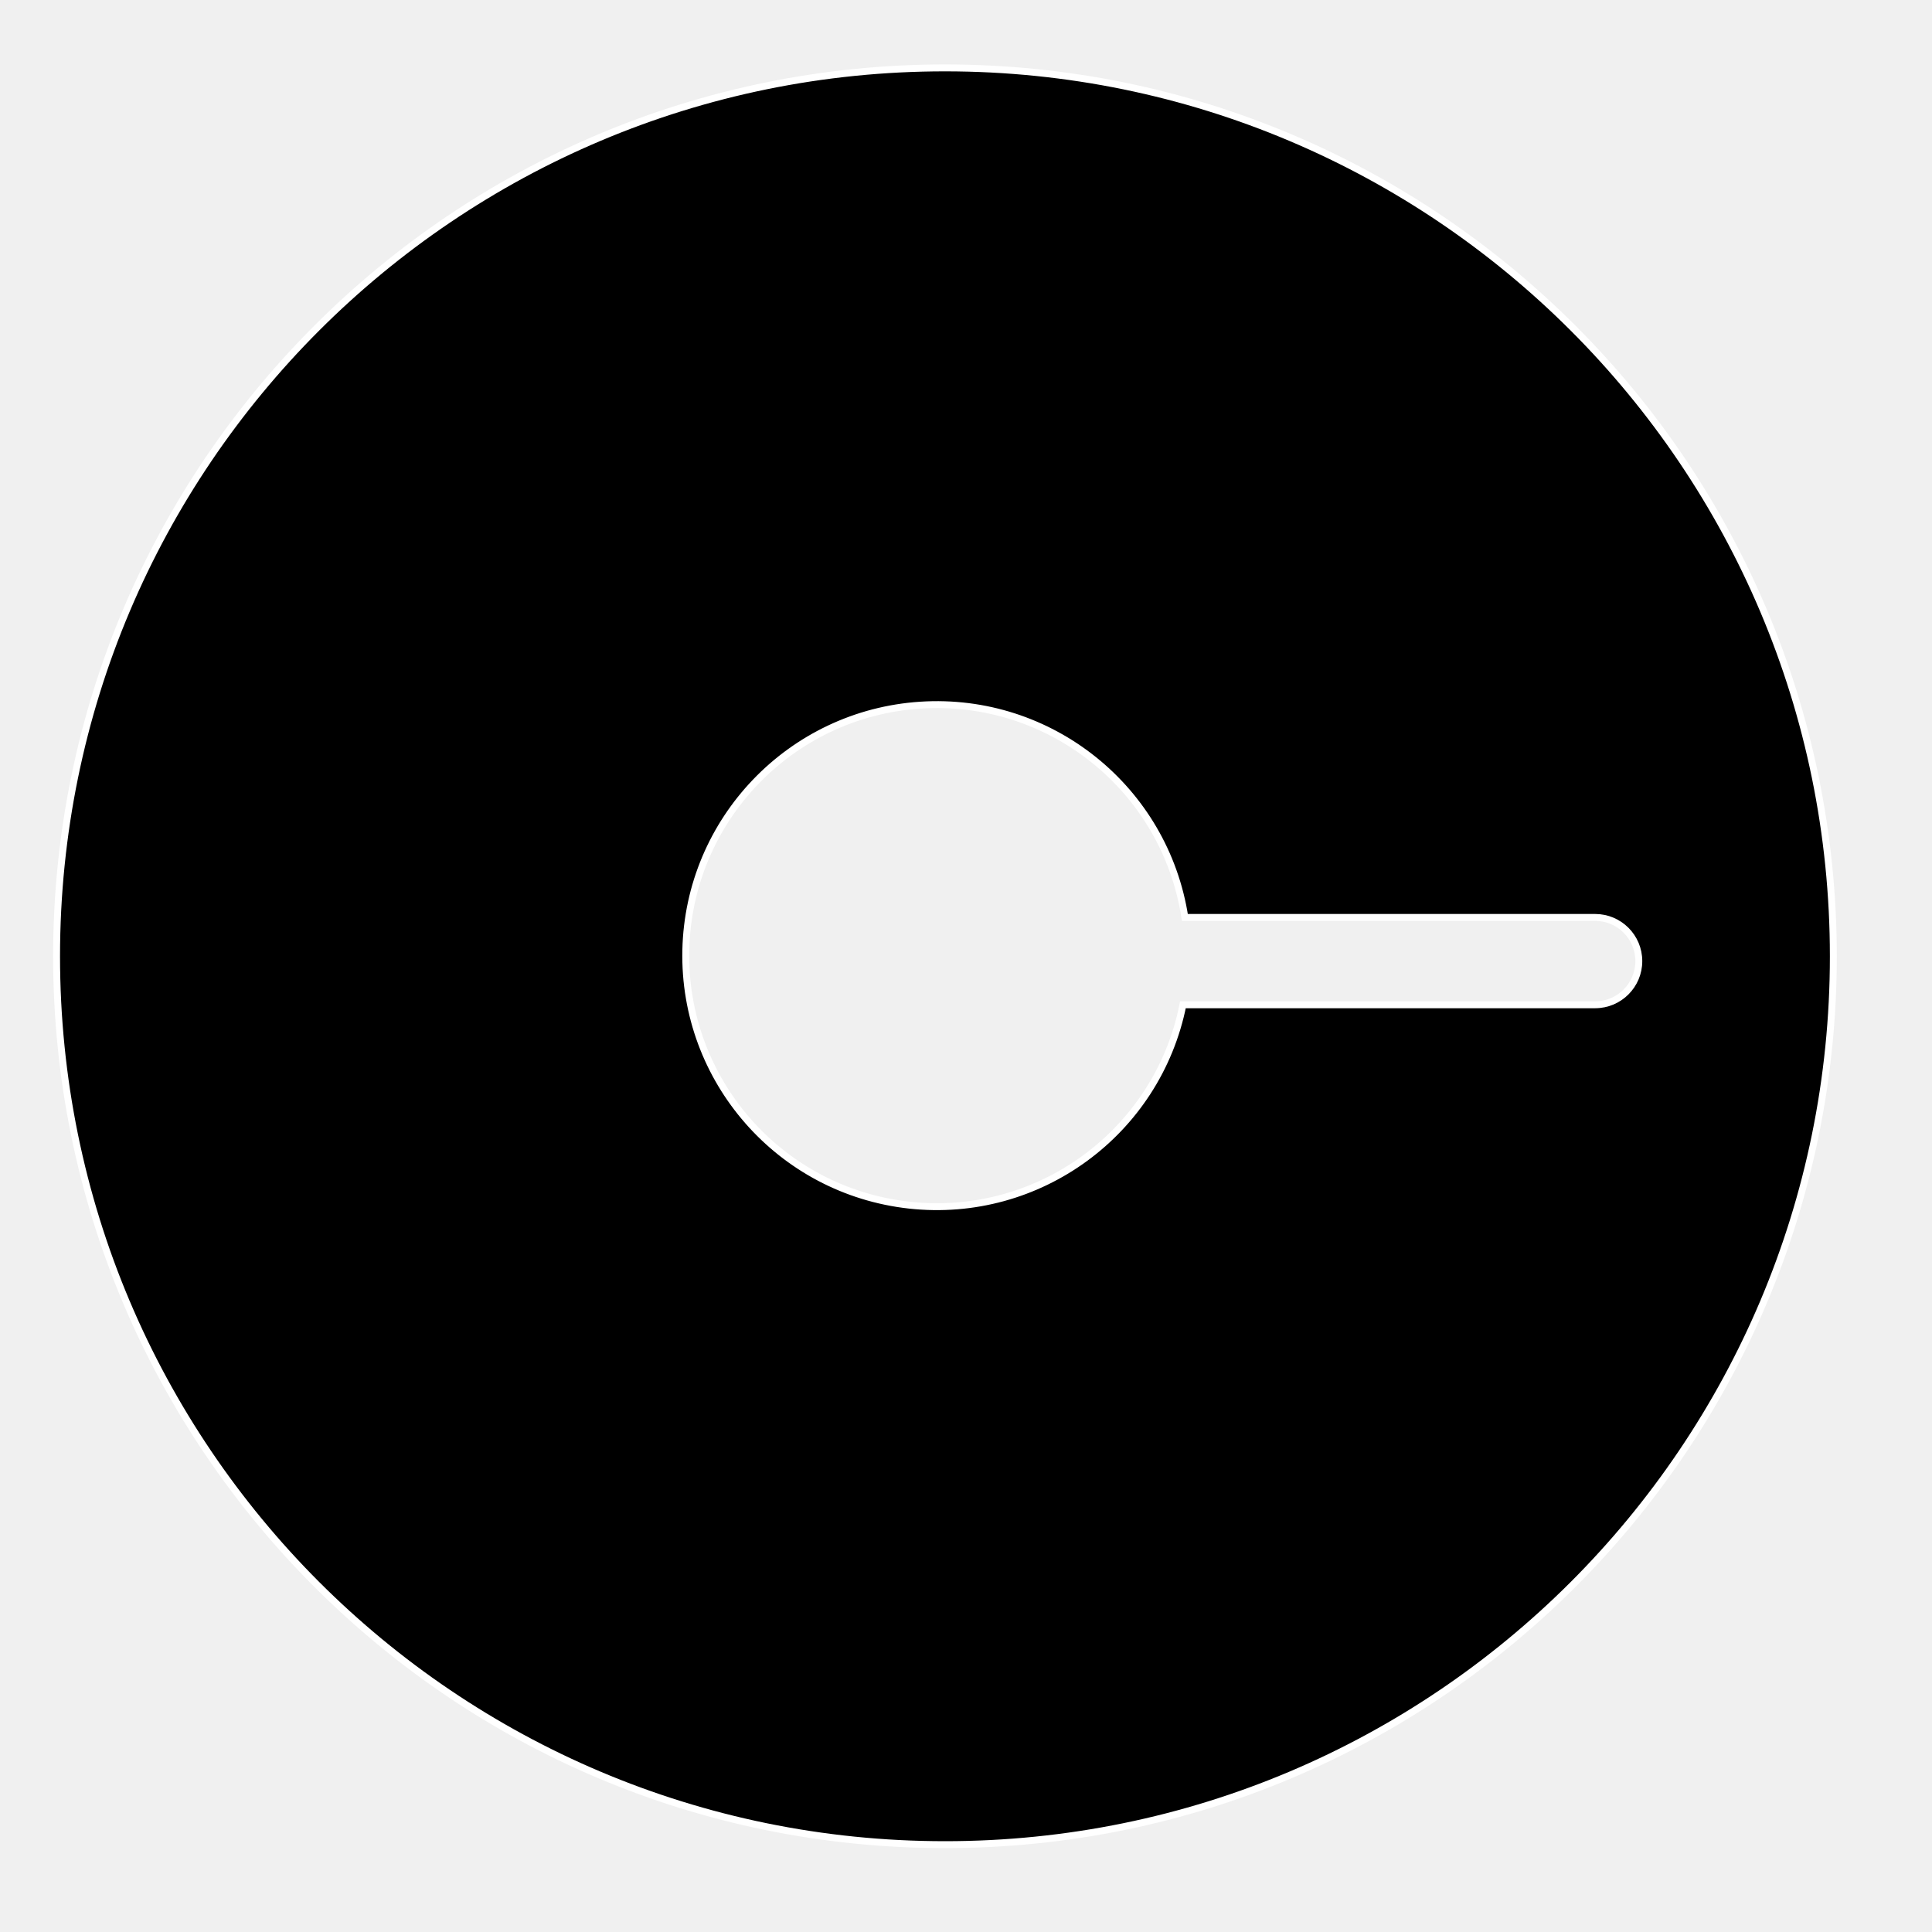
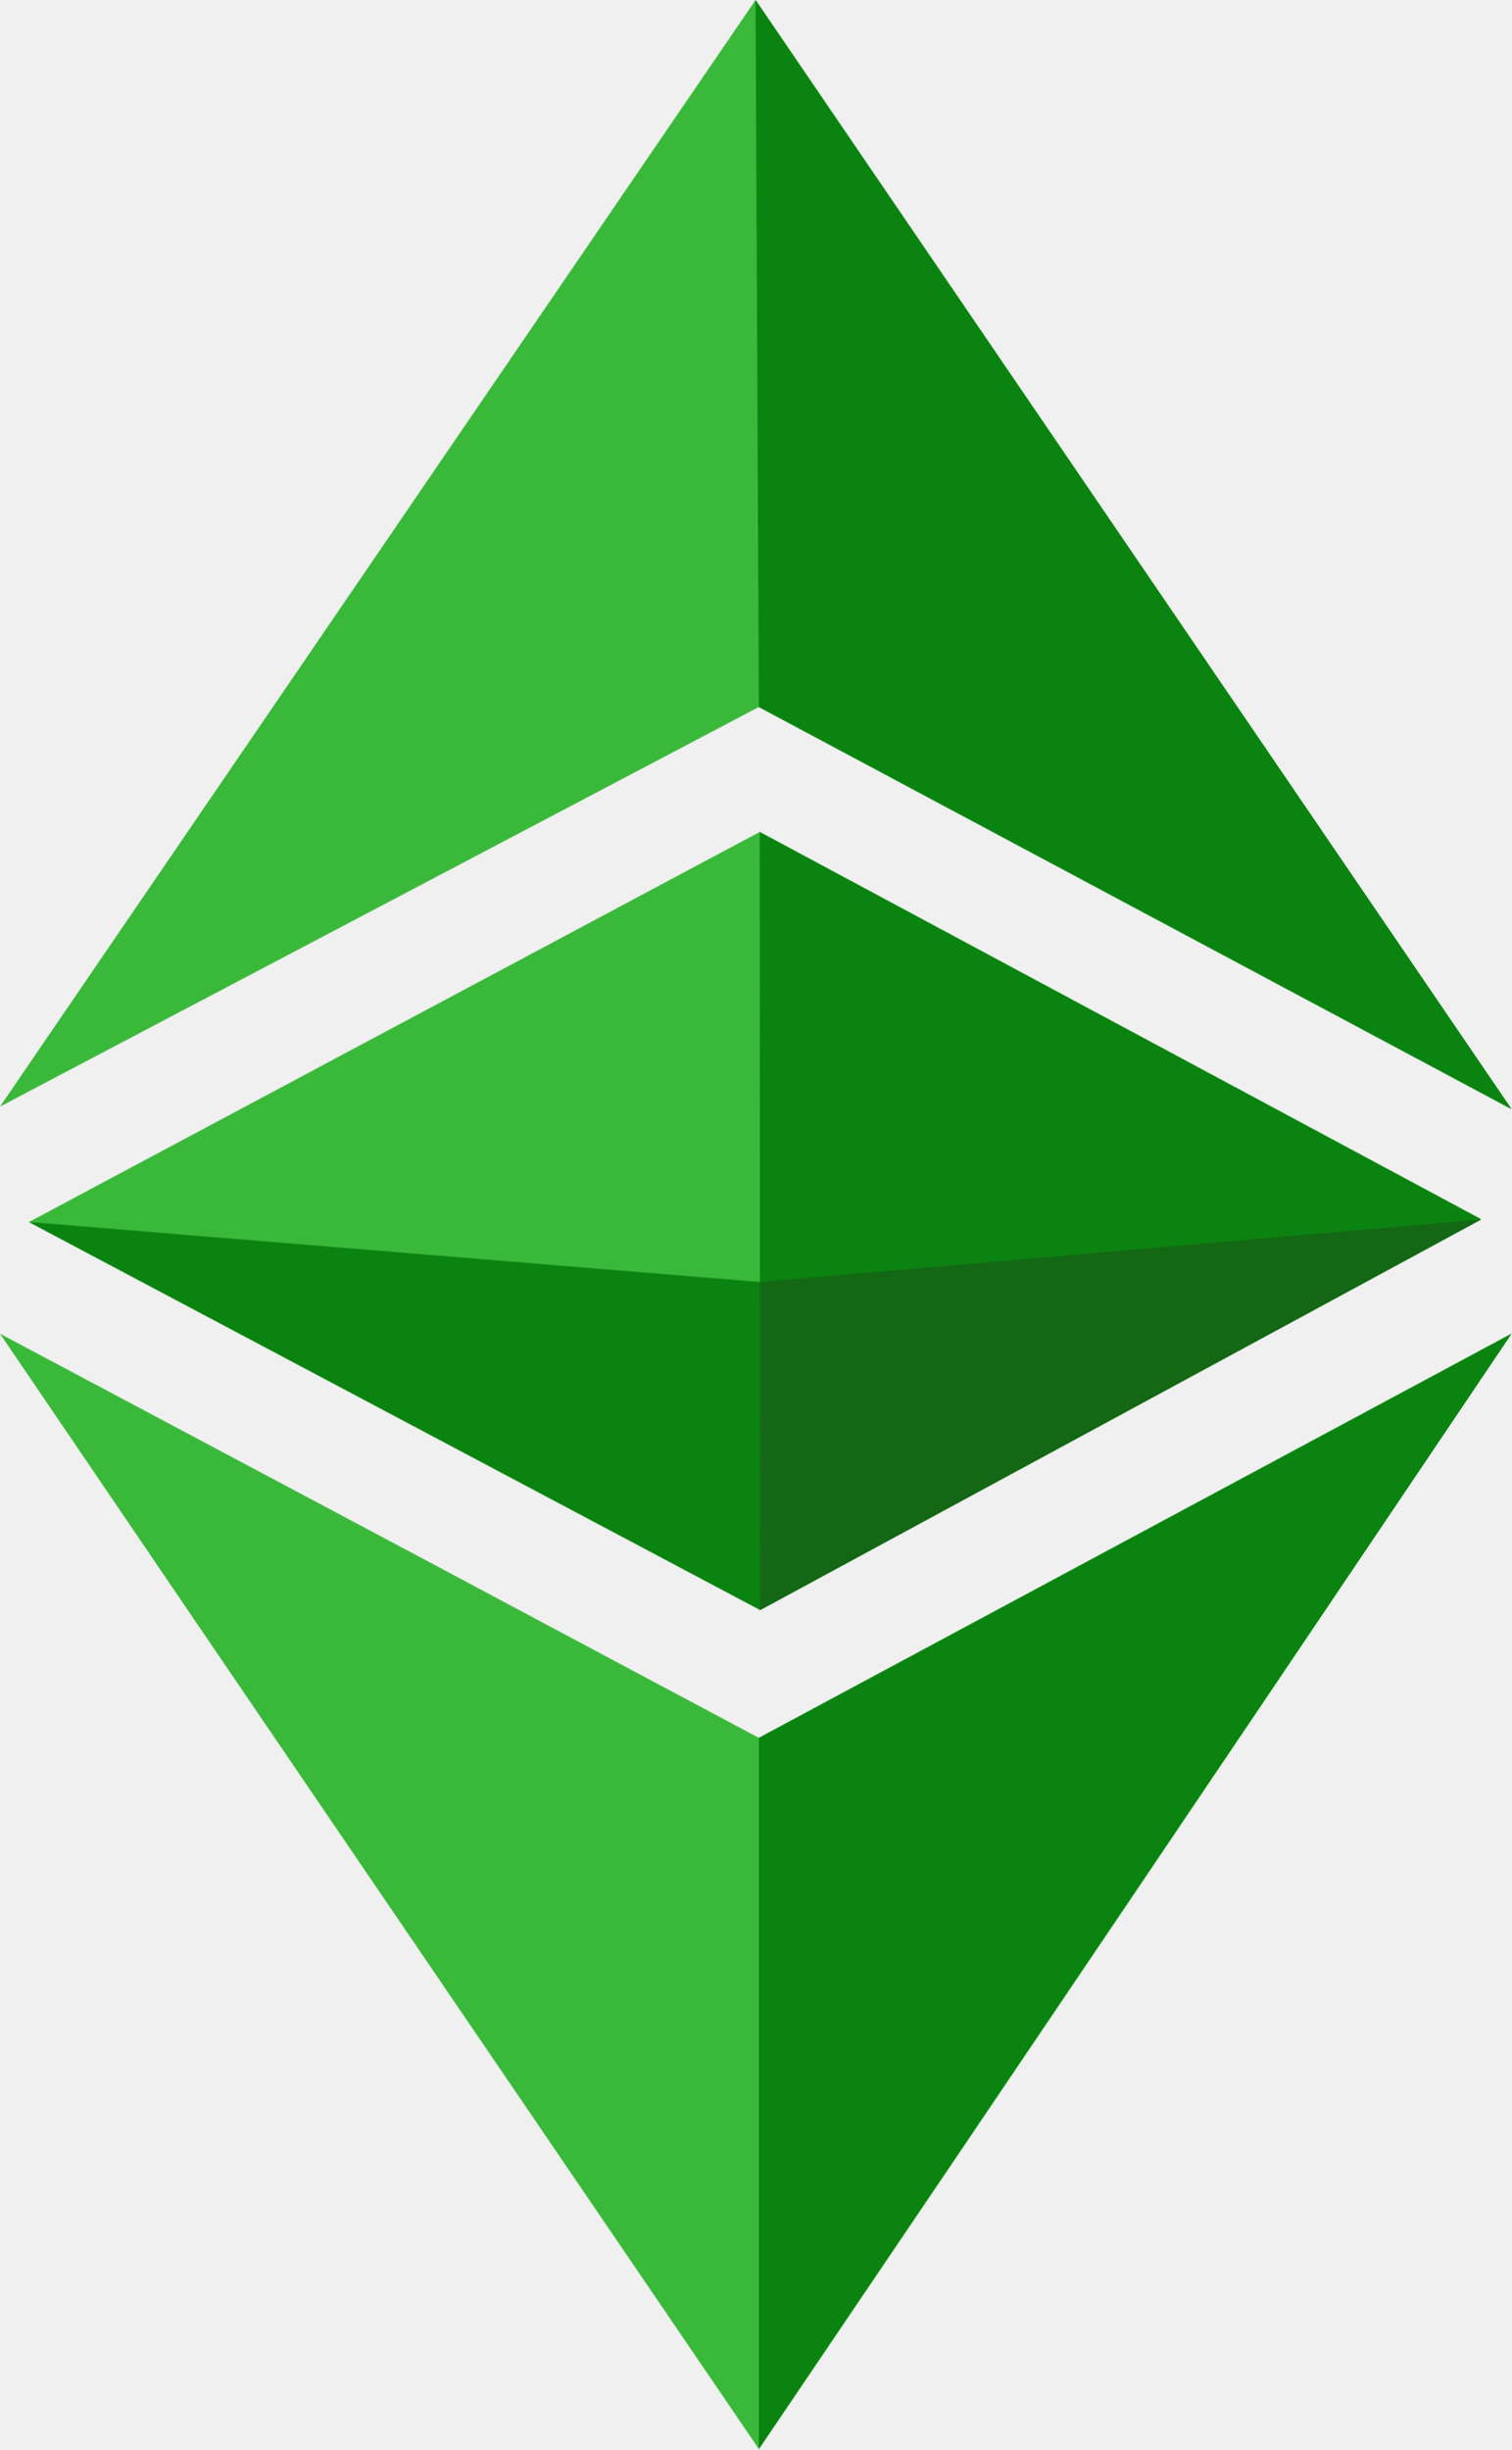
- <svg xmlns="http://www.w3.org/2000/svg" viewBox="0 0 280 280">
-   <path d="M137,9.84A128.75,128.75,0,1,0,265.7,138.59,128.76,128.76,0,0,0,137,9.84Zm94.23,135.78H171.44a36.38,36.38,0,1,1,.28-12.66h59.46a6.33,6.33,0,0,1,0,12.66Z" stroke="#fff" />
+ <svg xmlns="http://www.w3.org/2000/svg" viewBox="0 0 1543 2499.2">
+   <defs>
+     <style>.cls-1{fill:#3ab83a;}.cls-2{fill:#0b8311;}.cls-3{fill:#146714;}</style>
+   </defs>
+   <g id="Layer_2" data-name="Layer 2">
+     <g id="svg8">
+       <g id="layer5">
+         <g id="g1627">
+           <path id="path1599" class="cls-1" d="M0,1361.05c271.87,144.38,555.56,295.51,774.67,412.45L1543,1361.05c-278.2,413.29-510,757.36-768.33,1138.15C515.88,2119.25,230.08,1700,0,1361.05Zm29.55-114L775.51,849l736.25,395.14L775.93,1642.63ZM774.67,721.47,0,1129.28,771.29,0,1543,1131.81,774.67,721.47Z" />
+           <path id="path1593" class="cls-2" d="M774.67,1773.5,1543,1361.05C1264.8,1774.34,774.67,2499.2,774.67,2499.2ZM775.51,849l736.25,395.14L775.93,1642.63,775.51,849Zm-.84-127.5L771.29,0,1543,1131.81Z" />
+           <path id="path1603" class="cls-2" d="M29.55,1247.06l746,61.22,736.25-63.75L775.93,1643.05Z" />
+           <path id="path1606" class="cls-3" d="M775.51,1308.28l736.25-63.75L775.93,1643.05l-.42-334.77Z" />
+         </g>
+       </g>
+     </g>
+   </g>
</svg>
